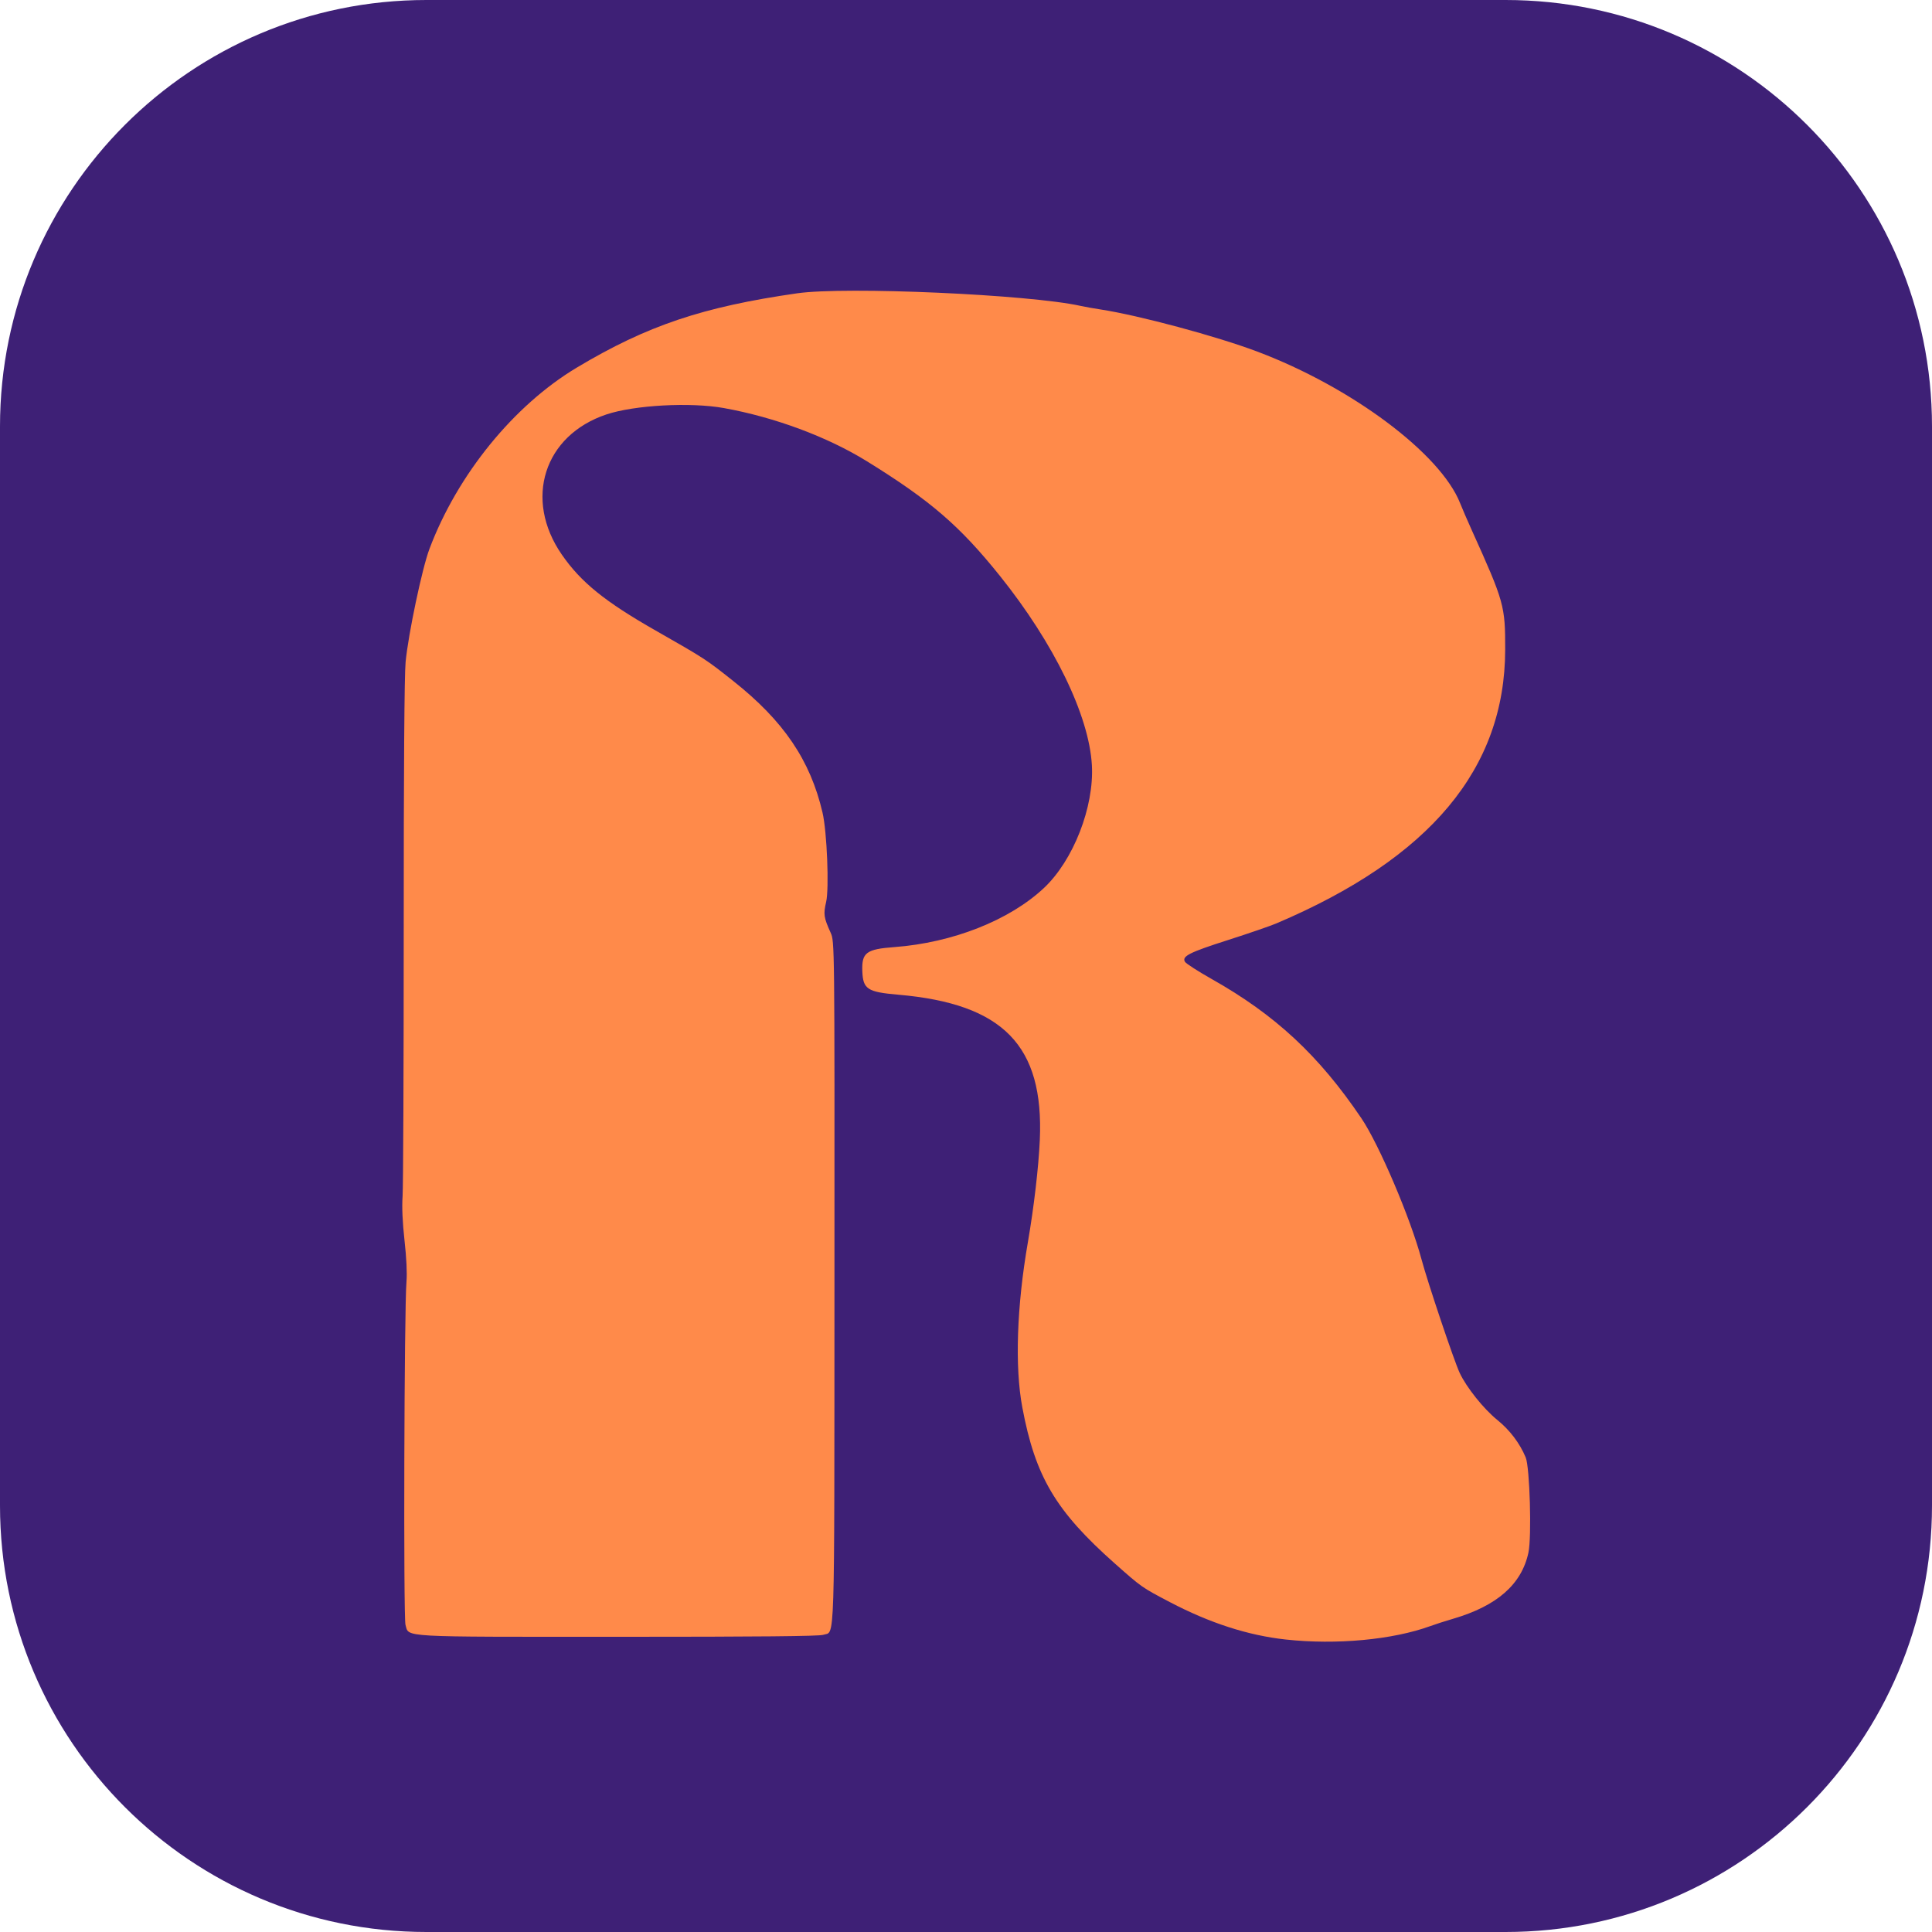
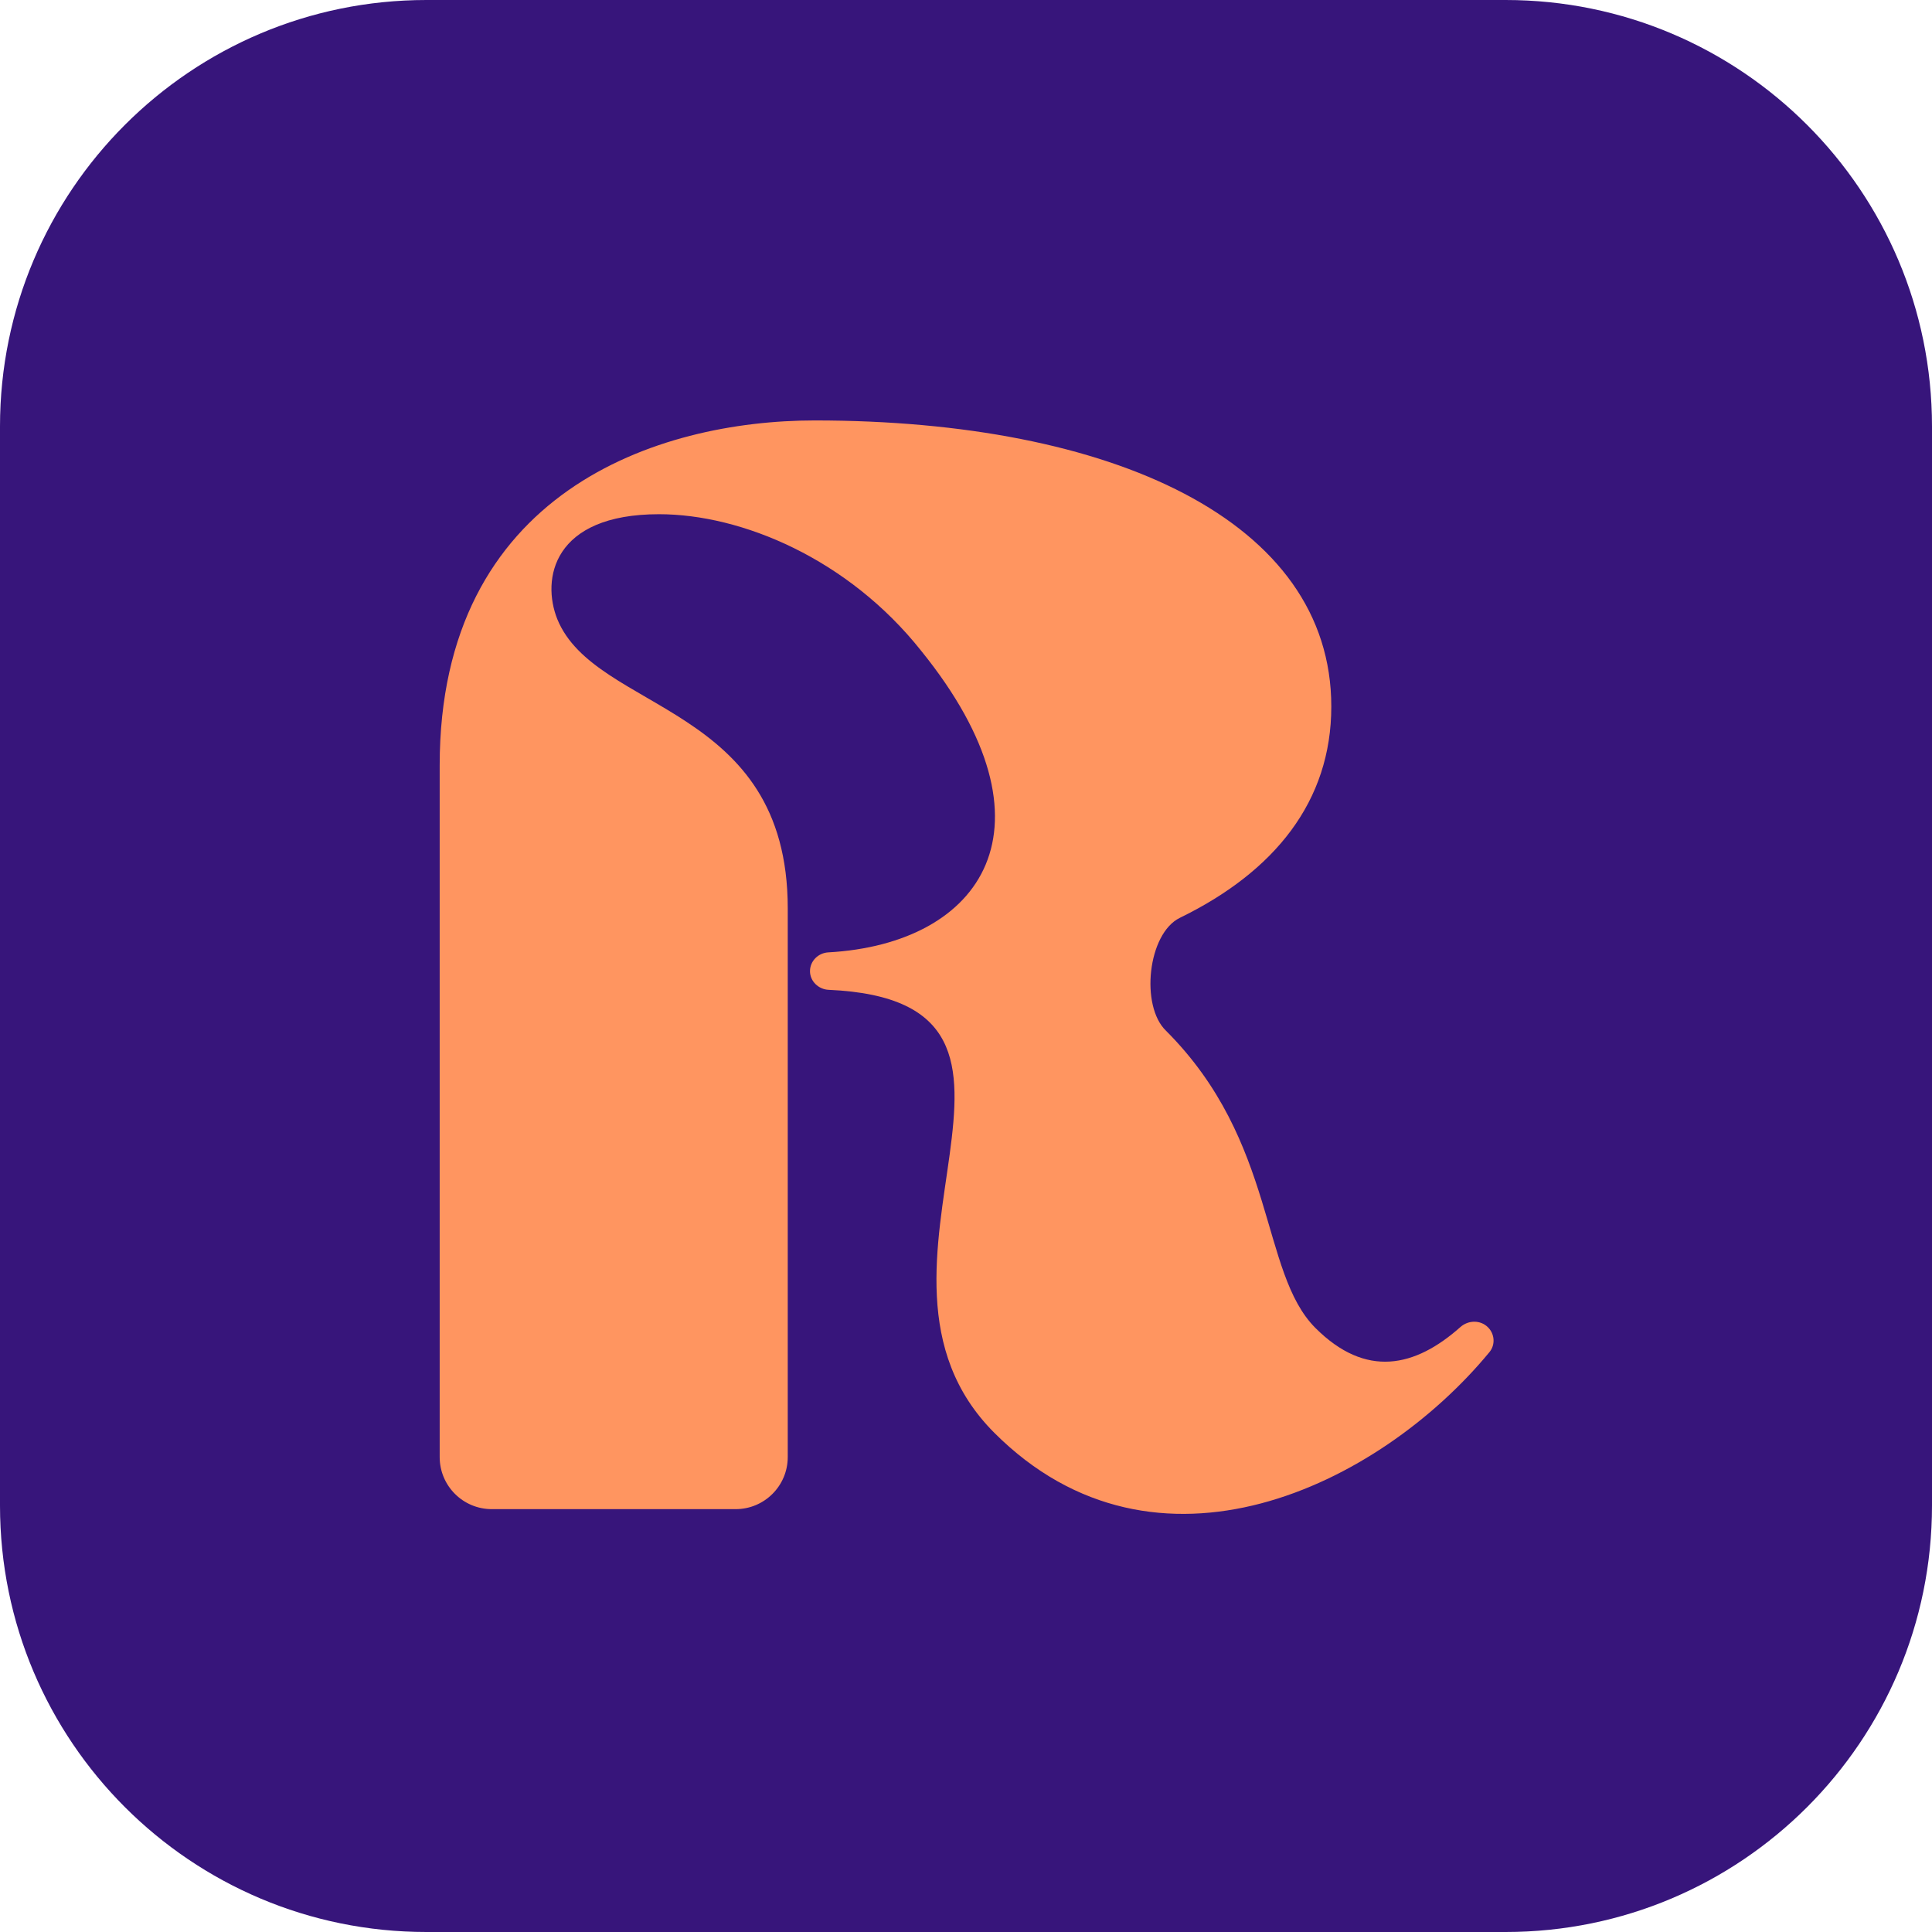
<svg xmlns="http://www.w3.org/2000/svg" viewBox="0 0 512 512" width="512" height="512">
-   <rect width="512" height="512" rx="113" fill="#3E2076" />
-   <path fill="#FF8A4A" fill-rule="evenodd" d="M340.73 434.49C330.74 433.40 320.60 430.12 310.01 424.57C302.58 420.67 302.57 420.66 295.48 414.38C279.76 400.44 274.36 391.33 270.92 372.95C268.91 362.24 269.45 346.18 272.40 329.20C273.99 319.98 275.24 309.34 275.56 302.10C276.67 277.11 265.87 266.02 238.09 263.61C229.83 262.90 228.70 262.15 228.52 257.31C228.35 252.45 229.58 251.54 236.99 250.99C252.44 249.84 267.50 243.90 276.63 235.35C284.44 228.04 289.99 213.83 289.36 202.76C288.61 189.60 279.33 170.50 264.99 152.62C254.31 139.31 246.56 132.64 229.71 122.22C219.23 115.75 205.30 110.57 191.83 108.14C182.99 106.55 168.16 107.35 160.74 109.82C144.15 115.35 138.74 132.30 148.89 146.98C153.95 154.30 160.29 159.43 173.77 167.11C186.86 174.58 186.99 174.66 194.34 180.49C207.67 191.05 214.75 201.49 217.98 215.36C219.16 220.41 219.76 235.43 218.94 239.00C218.18 242.28 218.30 243.13 220.12 247.16C221.18 249.50 221.18 249.50 221.14 339.72C221.10 439.24 221.33 432.14 218.15 433.25C217.08 433.62 201.29 433.77 163.94 433.77C105.17 433.77 108.45 433.96 107.46 430.60C106.89 428.66 107.12 346.70 107.72 339.66C107.91 337.43 107.72 333.36 107.20 328.73C106.66 323.81 106.49 319.91 106.69 316.99C106.86 314.59 106.99 282.93 106.99 246.64C106.98 203.72 107.16 178.83 107.49 175.43C108.20 168.04 111.87 150.59 113.80 145.49C121.22 125.77 136.18 107.38 152.92 97.38C171.49 86.28 186.20 81.33 211.25 77.73C224.10 75.88 272.87 78.05 286.39 81.07C287.45 81.31 289.82 81.73 291.65 82.01C301.79 83.56 322.41 89.10 333.24 93.19C358.21 102.61 381.78 120.23 386.95 133.36C387.48 134.69 388.84 137.86 389.99 140.40C398.63 159.53 398.91 160.53 398.89 172.15C398.84 203.71 379.02 227.41 338.23 244.72C336.66 245.39 330.96 247.35 325.56 249.08C315.14 252.41 313.14 253.42 314.04 254.90C314.33 255.37 317.48 257.40 321.04 259.41C337.96 268.94 349.50 279.67 360.78 296.35C365.44 303.23 373.80 322.84 376.71 333.72C378.39 339.98 385.32 360.60 386.83 363.83C388.64 367.69 393.15 373.34 396.80 376.30C400.15 379.02 402.74 382.45 404.33 386.24C405.41 388.85 405.95 407.30 405.05 411.46C403.25 419.87 396.71 425.60 385.05 429.00C383.09 429.57 380.39 430.44 379.05 430.93C369.08 434.56 354.14 435.95 340.73 434.49Z" />
+   <rect width="512" height="512" rx="113" fill="#37157B" />
+   <path fill="#FF9560" transform="translate(116.52 111.00) scale(6.9048)" d="M14.927 21.914C14.54 21.897 14.213 21.585 14.213 21.198C14.213 20.81 14.529 20.498 14.915 20.477C20.814 20.149 23.943 15.658 18.483 8.906C15.677 5.368 11.59 3.66 8.418 3.66C4.331 3.66 3.904 6.161 4.514 7.686C5.978 11.285 13.359 10.919 13.359 18.788V39.846C13.359 40.951 12.464 41.846 11.359 41.846H2C0.895 41.846 0 40.951 0 39.846V13.298C0 2.806 8.357 0.061 14.396 0.061C25.803 0.061 34.221 3.904 34.221 11.041C34.221 14.685 32.041 17.381 28.409 19.151C27.173 19.754 26.885 22.534 27.877 23.485C32.147 27.755 31.476 32.757 33.611 34.892C35.546 36.827 37.432 36.407 39.176 34.857C39.481 34.586 39.947 34.579 40.236 34.868C40.494 35.126 40.523 35.537 40.291 35.819C36.047 40.966 27.494 45.123 21.289 38.918C15.024 32.653 25.1 22.362 14.927 21.914Z" />
</svg>
